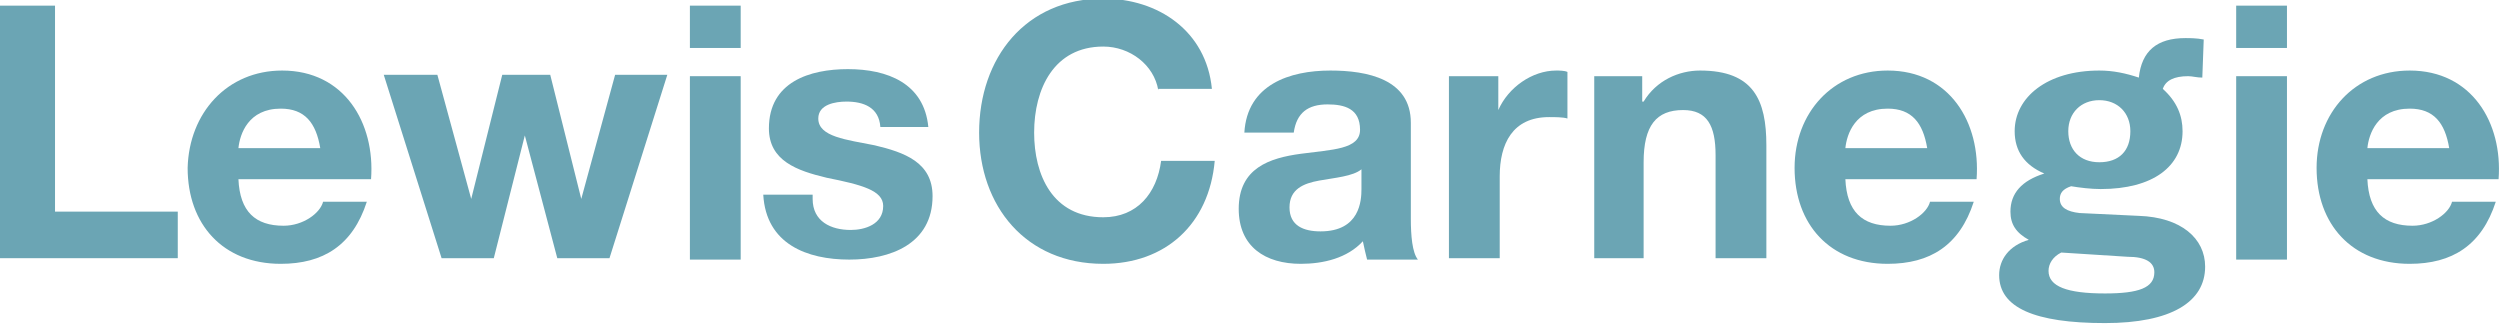
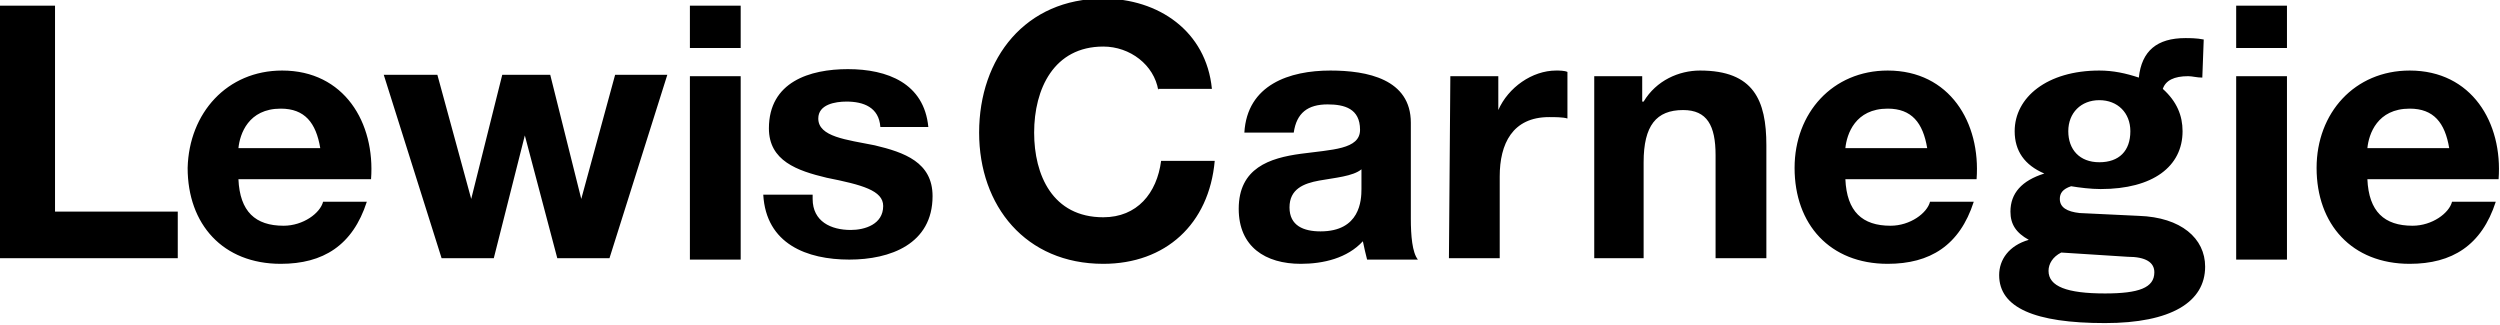
- <svg xmlns="http://www.w3.org/2000/svg" version="1.1" id="Layer_1" x="0px" y="0px" viewBox="0 0 177.2 23" enable-background="new 0 0 177.2 23" xml:space="preserve">
-   <g>
-     <g>
-       <path fill="#6BA5B4" d="M0,0.4h3.9V15h8.7v3.3H0V0.4z" />
-       <path fill="#6BA5B4" d="M16.9,12.7C17,15,18.1,16,20.1,16c1.4,0,2.6-0.9,2.8-1.7h3.1c-1,3.1-3.1,4.4-6.1,4.4    c-4.1,0-6.6-2.8-6.6-6.8C13.4,8,16.1,5,20,5c4.4,0,6.6,3.7,6.3,7.7H16.9z M22.7,10.5c-0.3-1.8-1.1-2.8-2.8-2.8    c-2.3,0-2.9,1.8-3,2.8H22.7z" />
-       <path fill="#6BA5B4" d="M43.2,18.3h-3.7l-2.3-8.7h0L35,18.3h-3.7l-4.1-13H31l2.4,8.8h0l2.2-8.8H39l2.2,8.8h0l2.4-8.8h3.7    L43.2,18.3z" />
-       <path fill="#6BA5B4" d="M52.5,3.4h-3.6V0.4h3.6V3.4z M48.9,5.4h3.6v13h-3.6V5.4z" />
-       <path fill="#6BA5B4" d="M57.6,14.1c0,1.6,1.3,2.2,2.7,2.2c1,0,2.3-0.4,2.3-1.7c0-1.1-1.5-1.5-4-2c-2.1-0.5-4.1-1.2-4.1-3.5    c0-3.3,2.9-4.2,5.6-4.2c2.8,0,5.4,1,5.7,4.1h-3.4c-0.1-1.4-1.2-1.8-2.4-1.8c-0.8,0-2,0.2-2,1.2c0,1.3,2,1.5,4,1.9    c2.1,0.5,4.1,1.2,4.1,3.6c0,3.4-3,4.5-5.9,4.5c-3,0-5.9-1.1-6.1-4.6H57.6z" />
-       <path fill="#6BA5B4" d="M82.1,6.4c-0.3-1.8-2-3.1-3.9-3.1c-3.5,0-4.9,3-4.9,6.1c0,3,1.3,6,4.9,6c2.4,0,3.8-1.7,4.1-4h3.8    c-0.4,4.5-3.5,7.3-7.9,7.3c-5.5,0-8.8-4.1-8.8-9.3c0-5.3,3.3-9.5,8.8-9.5c3.9,0,7.3,2.3,7.7,6.4H82.1z" />
-       <path fill="#6BA5B4" d="M88.2,9.4C88.4,6,91.4,5,94.3,5c2.6,0,5.7,0.6,5.7,3.7v6.8c0,1.2,0.1,2.4,0.5,2.9h-3.6    c-0.1-0.4-0.2-0.8-0.3-1.3c-1.1,1.2-2.8,1.6-4.4,1.6c-2.5,0-4.4-1.2-4.4-3.9c0-2.9,2.2-3.6,4.4-3.9c2.2-0.3,4.2-0.3,4.2-1.7    c0-1.5-1.1-1.8-2.3-1.8c-1.4,0-2.2,0.6-2.4,2H88.2z M96.5,12c-0.6,0.5-1.9,0.6-3,0.8c-1.1,0.2-2.1,0.6-2.1,1.9    c0,1.3,1,1.7,2.2,1.7c2.8,0,2.9-2.2,2.9-3V12z" />
-       <path fill="#6BA5B4" d="M102.8,5.4h3.4v2.4h0c0.7-1.6,2.4-2.8,4.1-2.8c0.2,0,0.6,0,0.8,0.1v3.3c-0.3-0.1-0.9-0.1-1.3-0.1    c-2.6,0-3.5,1.9-3.5,4.2v5.8h-3.6V5.4z" />
-       <path fill="#6BA5B4" d="M113,5.4h3.4v1.8h0.1c0.9-1.5,2.5-2.2,4-2.2c3.8,0,4.7,2.1,4.7,5.3v8h-3.6V11c0-2.1-0.6-3.2-2.3-3.2    c-1.9,0-2.8,1.1-2.8,3.7v6.8H113V5.4z" />
-       <path fill="#6BA5B4" d="M130.8,12.7C130.9,15,132,16,134,16c1.4,0,2.6-0.9,2.8-1.7h3.1c-1,3.1-3.1,4.4-6.1,4.4    c-4.1,0-6.6-2.8-6.6-6.8c0-3.9,2.7-6.9,6.6-6.9c4.4,0,6.6,3.7,6.3,7.7H130.8z M136.6,10.5c-0.3-1.8-1.1-2.8-2.8-2.8    c-2.3,0-2.9,1.8-3,2.8H136.6z" />
-       <path fill="#6BA5B4" d="M142.8,9.3c0-2.4,2.3-4.3,6-4.3c1,0,1.9,0.2,2.8,0.5c0.2-1.9,1.3-2.8,3.3-2.8c0.3,0,0.8,0,1.3,0.1    l-0.1,2.7c-0.4,0-0.7-0.1-1-0.1c-1,0-1.6,0.3-1.8,0.9c1,0.9,1.4,1.9,1.4,3c0,2.5-2.1,4.1-5.8,4.1c-0.7,0-1.5-0.1-2.1-0.2    c-0.6,0.2-0.8,0.5-0.8,0.9c0,0.6,0.5,0.9,1.4,1l4.2,0.2c3,0.1,4.7,1.6,4.7,3.6c0,2.5-2.4,4-7.1,4c-5,0-7.5-1.1-7.5-3.4    c0-1.1,0.7-2.1,2.1-2.5c-0.9-0.5-1.3-1.1-1.3-2c0-1.3,0.8-2.2,2.4-2.7C143.5,11.7,142.8,10.7,142.8,9.3z M145.2,19.2    c0,1.1,1.3,1.6,4,1.6c2.4,0,3.5-0.4,3.5-1.5c0-0.7-0.6-1.1-1.9-1.1l-4.7-0.3C145.5,18.2,145.2,18.7,145.2,19.2z M146.6,9.3    c0,1.3,0.8,2.2,2.2,2.2c1.4,0,2.2-0.8,2.2-2.2c0-1.3-0.9-2.2-2.2-2.2C147.5,7.1,146.6,8,146.6,9.3z" />
-       <path fill="#6BA5B4" d="M162.1,3.4h-3.6V0.4h3.6V3.4z M158.5,5.4h3.6v13h-3.6V5.4z" />
-       <path fill="#6BA5B4" d="M167.8,12.7C167.9,15,169,16,171,16c1.4,0,2.6-0.9,2.8-1.7h3.1c-1,3.1-3.1,4.4-6.1,4.4    c-4.1,0-6.6-2.8-6.6-6.8c0-3.9,2.7-6.9,6.6-6.9c4.4,0,6.6,3.7,6.3,7.7H167.8z M173.6,10.5c-0.3-1.8-1.1-2.8-2.8-2.8    c-2.3,0-2.9,1.8-3,2.8H173.6z" />
-     </g>
-   </g>
+ <svg xmlns="http://www.w3.org/2000/svg" viewBox="-594 889 177.2 23">
+   <path d="M-594 889.4h3.9V904h8.7v3.3H-594v-17.9zM-577.1 901.7c.1 2.3 1.2 3.3 3.2 3.3 1.4 0 2.6-.9 2.8-1.7h3.1c-1 3.1-3.1 4.4-6.1 4.4-4.1 0-6.6-2.8-6.6-6.8.1-3.9 2.8-6.9 6.7-6.9 4.4 0 6.6 3.7 6.3 7.7h-9.4zm5.8-2.2c-.3-1.8-1.1-2.8-2.8-2.8-2.3 0-2.9 1.8-3 2.8h5.8zM-550.8 907.3h-3.7l-2.3-8.7-2.2 8.7h-3.7l-4.1-13h3.8l2.4 8.8 2.2-8.8h3.4l2.2 8.8 2.4-8.8h3.7l-4.1 13zM-541.5 892.4h-3.6v-3h3.6v3zm-3.6 2h3.6v13h-3.6v-13zM-536.4 903.1c0 1.6 1.3 2.2 2.7 2.2 1 0 2.3-.4 2.3-1.7 0-1.1-1.5-1.5-4-2-2.1-.5-4.1-1.2-4.1-3.5 0-3.3 2.9-4.2 5.6-4.2 2.8 0 5.4 1 5.7 4.1h-3.4c-.1-1.4-1.2-1.8-2.4-1.8-.8 0-2 .2-2 1.2 0 1.3 2 1.5 4 1.9 2.1.5 4.1 1.2 4.1 3.6 0 3.4-3 4.5-5.9 4.5-3 0-5.9-1.1-6.1-4.6h3.5v.3zM-511.9 895.4c-.3-1.8-2-3.1-3.9-3.1-3.5 0-4.9 3-4.9 6.1 0 3 1.3 6 4.9 6 2.4 0 3.8-1.7 4.1-4h3.8c-.4 4.5-3.5 7.3-7.9 7.3-5.5 0-8.8-4.1-8.8-9.3 0-5.3 3.3-9.5 8.8-9.5 3.9 0 7.3 2.3 7.7 6.4h-3.8v.1zM-505.8 898.4c.2-3.4 3.2-4.4 6.1-4.4 2.6 0 5.7.6 5.7 3.7v6.8c0 1.2.1 2.4.5 2.9h-3.6c-.1-.4-.2-.8-.3-1.3-1.1 1.2-2.8 1.6-4.4 1.6-2.5 0-4.4-1.2-4.4-3.9 0-2.9 2.2-3.6 4.4-3.9 2.2-.3 4.2-.3 4.2-1.7 0-1.5-1.1-1.8-2.3-1.8-1.4 0-2.2.6-2.4 2h-3.5zm8.3 2.6c-.6.5-1.9.6-3 .8s-2.1.6-2.1 1.9 1 1.7 2.2 1.7c2.8 0 2.9-2.2 2.9-3V901zM-491.2 894.4h3.4v2.4c.7-1.6 2.4-2.8 4.1-2.8.2 0 .6 0 .8.1v3.3c-.3-.1-.9-.1-1.3-.1-2.6 0-3.5 1.9-3.5 4.2v5.8h-3.6l.1-12.9zM-481 894.4h3.4v1.8h.1c.9-1.5 2.5-2.2 4-2.2 3.8 0 4.7 2.1 4.7 5.3v8h-3.6V900c0-2.1-.6-3.2-2.3-3.2-1.9 0-2.8 1.1-2.8 3.7v6.8h-3.5v-12.9zM-463.2 901.7c.1 2.3 1.2 3.3 3.2 3.3 1.4 0 2.6-.9 2.8-1.7h3.1c-1 3.1-3.1 4.4-6.1 4.4-4.1 0-6.6-2.8-6.6-6.8 0-3.9 2.7-6.9 6.6-6.9 4.4 0 6.6 3.7 6.3 7.7h-9.3zm5.8-2.2c-.3-1.8-1.1-2.8-2.8-2.8-2.3 0-2.9 1.8-3 2.8h5.8zM-451.2 898.3c0-2.4 2.3-4.3 6-4.3 1 0 1.9.2 2.8.5.2-1.9 1.3-2.8 3.3-2.8.3 0 .8 0 1.3.1l-.1 2.7c-.4 0-.7-.1-1-.1-1 0-1.6.3-1.8.9 1 .9 1.4 1.9 1.4 3 0 2.5-2.1 4.1-5.8 4.1-.7 0-1.5-.1-2.1-.2-.6.2-.8.5-.8.9 0 .6.5.9 1.4 1l4.2.2c3 .1 4.7 1.6 4.7 3.6 0 2.5-2.4 4-7.1 4-5 0-7.5-1.1-7.5-3.4 0-1.1.7-2.1 2.1-2.5-.9-.5-1.3-1.1-1.3-2 0-1.3.8-2.2 2.4-2.7-1.4-.6-2.1-1.6-2.1-3zm2.4 9.9c0 1.1 1.3 1.6 4 1.6 2.4 0 3.5-.4 3.5-1.5 0-.7-.6-1.1-1.9-1.1l-4.7-.3c-.6.3-.9.8-.9 1.3zm1.4-9.9c0 1.3.8 2.2 2.2 2.2 1.4 0 2.2-.8 2.2-2.2 0-1.3-.9-2.2-2.2-2.2-1.3 0-2.2.9-2.2 2.2zM-431.9 892.4h-3.6v-3h3.6v3zm-3.6 2h3.6v13h-3.6v-13zM-426.2 901.7c.1 2.3 1.2 3.3 3.2 3.3 1.4 0 2.6-.9 2.8-1.7h3.1c-1 3.1-3.1 4.4-6.1 4.4-4.1 0-6.6-2.8-6.6-6.8 0-3.9 2.7-6.9 6.6-6.9 4.4 0 6.6 3.7 6.3 7.7h-9.3zm5.8-2.2c-.3-1.8-1.1-2.8-2.8-2.8-2.3 0-2.9 1.8-3 2.8h5.8z" />
</svg>
